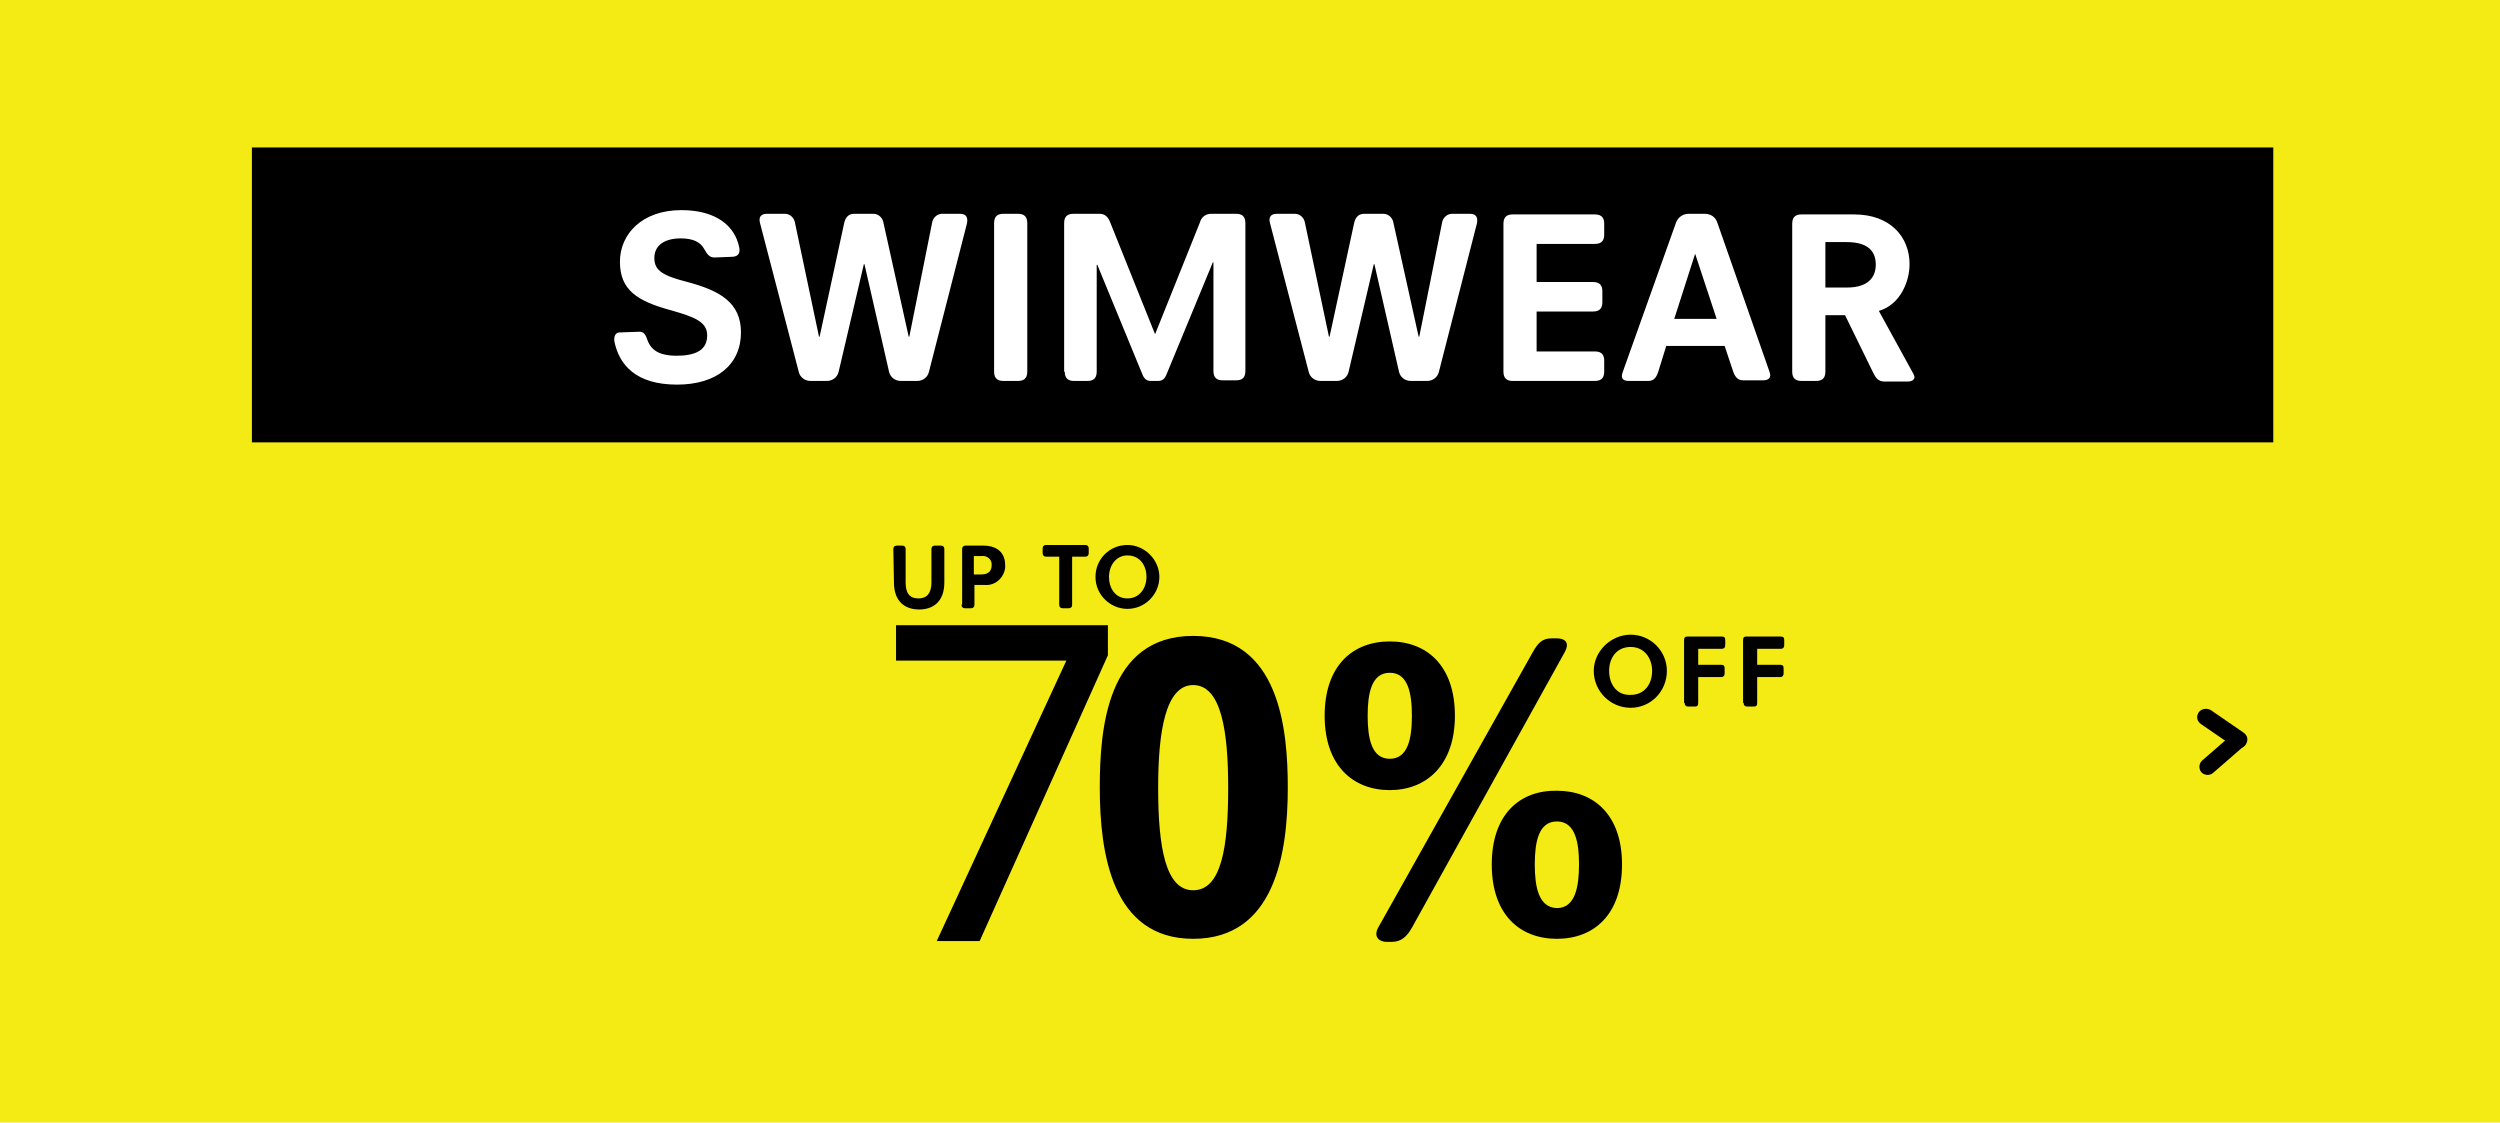
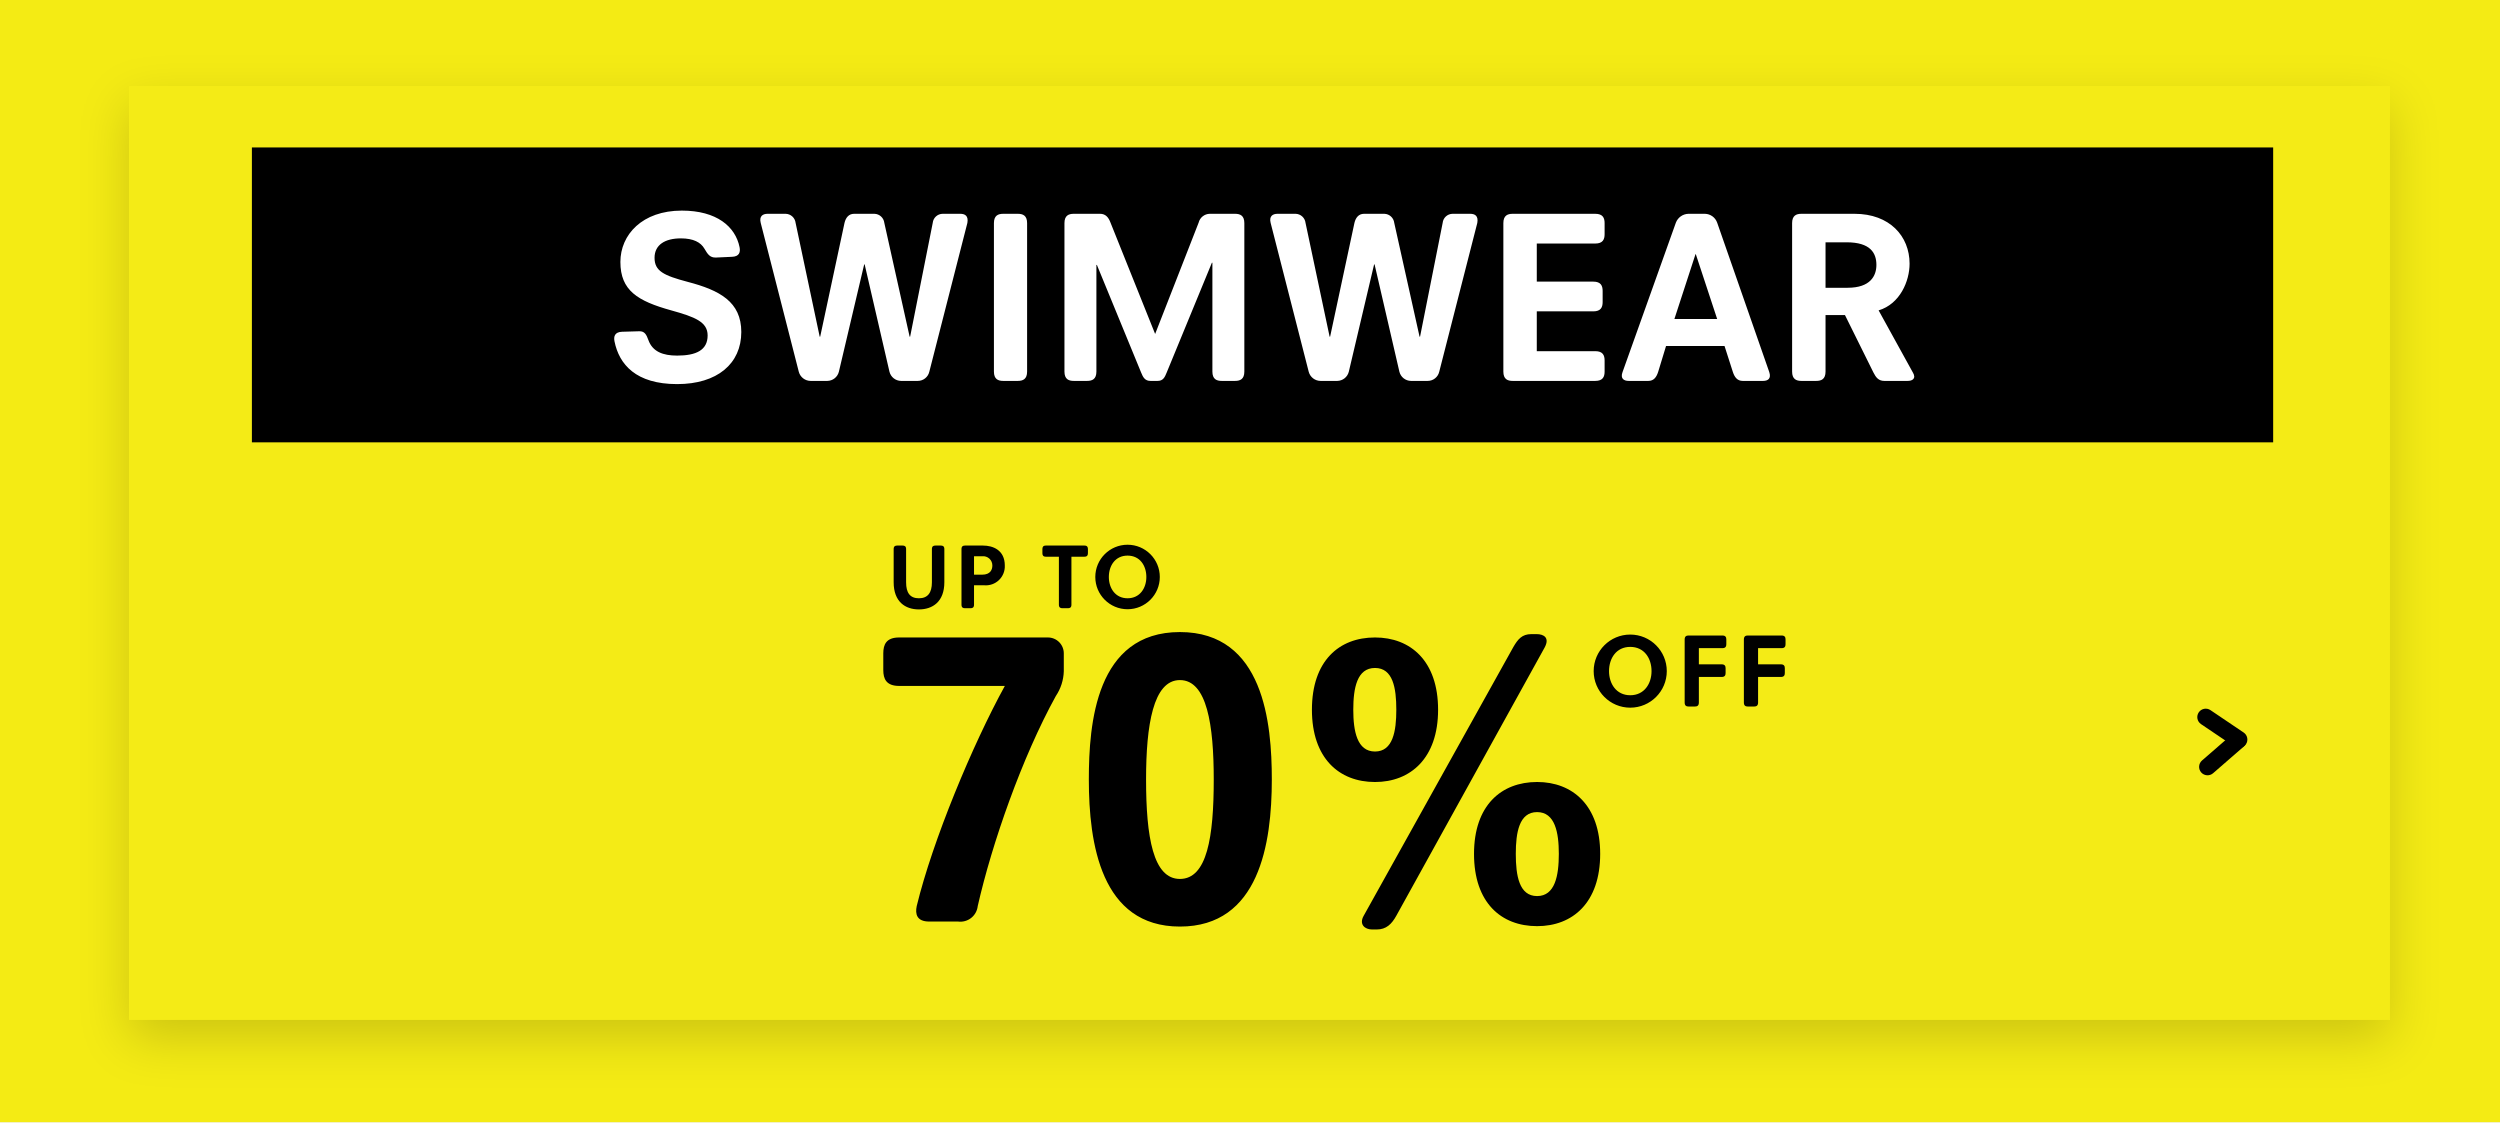
- <svg xmlns="http://www.w3.org/2000/svg" xmlns:xlink="http://www.w3.org/1999/xlink" version="1.1" id="Layer_1" x="0px" y="0px" viewBox="0 0 406.9 182.7" style="enable-background:new 0 0 406.9 182.7;" xml:space="preserve">
-   <style type="text/css">
- 	.st0{clip-path:url(#SVGID_2_);}
- 	.st1{fill:#FFFFFF;}
- 	.st2{fill:#F4EB14;}
- 	.st3{fill:none;}
- 	.st4{font-family:'NeuzeitOfficeSRPro-Bold';}
- 	.st5{font-size:72px;}
- </style>
-   <g>
-     <defs>
-       <rect id="SVGID_1_" width="406.9" height="182.7" />
-     </defs>
-     <clipPath id="SVGID_2_">
-       <use xlink:href="#SVGID_1_" style="overflow:visible;" />
+ <svg xmlns="http://www.w3.org/2000/svg" viewBox="0 0 406.922 182.659">
+   <defs>
+     <style>
+       .cls-1 {
+         clip-path: url(#clip-SWIMWEAR);
+       }
+ 
+       .cls-2 {
+         fill: #f4eb14;
+       }
+ 
+       .cls-3 {
+         fill: #fff;
+       }
+ 
+       .cls-4 {
+         filter: url(#Path_198);
+       }
+     </style>
+     <filter id="Path_198" x="9" y="5" width="392" height="176" filterUnits="userSpaceOnUse">
+       <feOffset dy="3" input="SourceAlpha" />
+       <feGaussianBlur stdDeviation="4" result="blur" />
+       <feFlood flood-opacity="0.161" />
+       <feComposite operator="in" in2="blur" />
+       <feComposite in="SourceGraphic" />
+     </filter>
+     <clipPath id="clip-SWIMWEAR">
+       <rect width="406.922" height="182.659" />
    </clipPath>
-     <g id="SWIMWEAR" class="st0">
-       <rect class="st1" width="406.9" height="182.7" />
-       <path id="Path_197" class="st2" d="M0-1h407v185H0V-1z" />
-       <g transform="matrix(1, 0, 0, 1, 0, 0)">
-         <path id="Path_198-2" class="st2" d="M21,14h368v152H21V14z" />
-       </g>
-       <path id="Path_199" d="M41,24h329v48H41V24z" />
-       <path id="Path_200" class="st1" d="M100,55.6c0.8,3.8,3.5,7,10.2,7c6.5,0,10.4-3.3,10.4-8.5c0-4.9-3.5-6.8-8.7-8.2    c-3.9-1-5.4-1.8-5.4-3.9c0-2.1,1.7-3.2,4.3-3.2c2,0,3.2,0.6,3.8,1.7c0.5,0.9,0.9,1.5,1.9,1.4l2.6-0.1c1.2,0,1.4-0.8,1.2-1.6    c-0.7-3.4-3.7-6-9.4-6c-6.4,0-10,3.9-10,8.4c0,4.6,2.8,6.4,8.3,7.9c3.9,1.1,5.9,1.9,5.9,4.1c0,2.4-1.9,3.3-5,3.3    c-2.3,0-4-0.6-4.7-2.5c-0.3-0.9-0.6-1.5-1.5-1.4l-2.8,0.1C100.1,54,99.9,54.8,100,55.6z M130,60.5c0.2,0.9,1,1.5,1.9,1.5h2.7    c0.9,0,1.7-0.6,1.9-1.5l4.1-17.5h0.1l4,17.5c0.2,0.9,1,1.5,1.9,1.5h2.7c0.9,0,1.7-0.6,1.9-1.5l6.2-24.2c0.2-1.2-0.4-1.5-1.2-1.5    h-2.9c-0.8,0-1.5,0.7-1.6,1.5l-3.7,18.5h-0.1l-4.1-18.5c-0.1-0.8-0.8-1.5-1.6-1.5H139c-0.9,0-1.4,0.6-1.6,1.5l-4,18.5h-0.1    l-3.9-18.5c-0.1-0.8-0.8-1.5-1.6-1.5h-3c-0.8,0-1.4,0.4-1.1,1.5L130,60.5z M161.8,60.5c0,1.2,0.7,1.5,1.5,1.5h2.4    c0.8,0,1.5-0.3,1.5-1.5V36.3c0-1.2-0.7-1.5-1.5-1.5h-2.4c-0.8,0-1.5,0.3-1.5,1.5V60.5z M173.3,60.5c0,1.2,0.7,1.5,1.5,1.5h2.2    c0.8,0,1.5-0.3,1.5-1.5V43.1h0.1l7.2,17.5c0.3,0.8,0.6,1.4,1.5,1.4h1.2c0.9,0,1.2-0.6,1.5-1.4l7.4-17.9h0.1v17.7    c0,1.2,0.7,1.5,1.5,1.5h2.2c0.8,0,1.5-0.3,1.5-1.5V36.3c0-1.2-0.7-1.5-1.5-1.5h-4.1c-0.9,0-1.6,0.6-1.8,1.4L188,54.4l-7.3-18.2    c-0.3-0.8-0.8-1.4-1.7-1.4h-4.3c-0.8,0-1.5,0.3-1.5,1.5V60.5z M213,60.5c0.2,0.9,1,1.5,1.9,1.5h2.7c0.9,0,1.7-0.6,1.9-1.5    l4.1-17.5h0.1l4,17.5c0.2,0.9,1,1.5,1.9,1.5h2.7c0.9,0,1.7-0.6,1.9-1.5l6.2-24.2c0.2-1.2-0.4-1.5-1.2-1.5h-2.9    c-0.8,0-1.5,0.7-1.6,1.5l-3.7,18.5h-0.1l-4.1-18.5c-0.1-0.8-0.8-1.5-1.6-1.5H222c-0.9,0-1.4,0.6-1.6,1.5l-4,18.5h-0.1l-3.9-18.5    c-0.1-0.8-0.8-1.5-1.6-1.5h-3c-0.8,0-1.4,0.4-1.1,1.5L213,60.5z M244.7,60.5c0,1.2,0.7,1.5,1.5,1.5h13.4c1.2,0,1.5-0.7,1.5-1.5    v-1.8c0-0.8-0.3-1.5-1.5-1.5h-9.5v-6.5h9.2c1.2,0,1.5-0.7,1.5-1.5v-1.8c0-0.8-0.3-1.5-1.5-1.5h-9.2v-6.2h9.5    c1.2,0,1.5-0.7,1.5-1.5v-1.8c0-0.8-0.3-1.5-1.5-1.5h-13.4c-0.8,0-1.5,0.3-1.5,1.5L244.7,60.5z M264.1,60.6c-0.4,1.1,0.2,1.4,1,1.4    h3.2c0.9,0,1.3-0.6,1.6-1.5l1.3-4.2h9.5l1.4,4.2c0.3,0.8,0.7,1.4,1.6,1.4h3.3c0.8,0,1.4-0.4,1-1.4l-8.5-24.3    c-0.3-0.9-1.1-1.4-2-1.4h-2.7c-0.9,0-1.7,0.6-2,1.4L264.1,60.6z M272.5,51.9l3.4-10.6h0l3.5,10.6H272.5z M291.7,60.5    c0,1.2,0.7,1.5,1.5,1.5h2.4c0.8,0,1.5-0.3,1.5-1.5v-9.2h3.2l4.6,9.4c0.4,0.8,0.8,1.4,1.8,1.4h3.8c0.8,0,1.1-0.4,1.1-0.7    c0-0.2-0.1-0.4-0.2-0.6l-5.6-10.2c3.5-1,5-4.8,5-7.6c0-4.5-3.2-8.1-9-8.1h-8.6c-0.8,0-1.5,0.3-1.5,1.5V60.5z M297.1,46.8v-7.4h3.4    c3.8,0,4.8,1.7,4.8,3.7c0,1.8-1,3.7-4.7,3.7H297.1z" />
-       <path id="Path_201" d="M194.2,152.8c13.3,0,15.4-13.9,15.4-24.6c0-9.4-1.3-24.7-15.4-24.7S179,118.8,179,128.2    C179,138.9,181,152.8,194.2,152.8z M194.2,144.9c-4.5,0-5.7-7-5.7-16.7c0-9.1,1.2-16.7,5.7-16.7c4.6,0,5.7,7.6,5.7,16.7    C199.9,137.9,198.8,144.9,194.2,144.9z M224.3,151c-0.8,1.5,0.2,2.3,1.4,2.3h0.8c1.6,0,2.5-0.9,3.3-2.3l24.9-44.9    c0.9-1.7-0.2-2.2-1.3-2.2h-0.9c-1.5,0-2.2,0.8-3,2.2L224.3,151z M226.2,128.6c5.9,0,10.6-4,10.6-12.1c0-8.2-4.6-12.1-10.6-12.1    c-6,0-10.6,3.9-10.6,12.1C215.6,124.6,220.2,128.6,226.2,128.6z M226.2,123.5c-3,0-3.6-3.4-3.6-7c0-3.6,0.6-7,3.6-7s3.6,3.4,3.6,7    C229.8,120.1,229.2,123.5,226.2,123.5z M242.8,140.7c0,8.2,4.6,12.1,10.6,12.1c6,0,10.6-3.9,10.6-12.1c0-8.1-4.6-12-10.6-12    C247.4,128.6,242.8,132.5,242.8,140.7z M249.8,140.7c0-3.6,0.6-7,3.6-7s3.6,3.4,3.6,7c0,3.6-0.6,7.1-3.6,7.1    C250.4,147.7,249.8,144.3,249.8,140.7z" />
-       <path id="Path_202" d="M259.4,109.2c0,3.3,2.7,6,6,6s5.9-2.7,5.9-6s-2.7-5.9-5.9-5.9S259.4,106,259.4,109.2z M261.9,109.2    c0-2.1,1.2-3.9,3.5-3.9c2.3,0,3.5,1.9,3.5,3.9c0,2.1-1.2,3.9-3.5,3.9C263.1,113.2,261.9,111.3,261.9,109.2z M274.2,114.4    c0,0.5,0.3,0.6,0.6,0.6h1c0.4,0,0.6-0.1,0.6-0.6v-4.2h3.7c0.5,0,0.6-0.3,0.6-0.6v-0.8c0-0.4-0.1-0.6-0.6-0.6h-3.7v-2.6h3.8    c0.5,0,0.6-0.3,0.6-0.6v-0.8c0-0.4-0.1-0.6-0.6-0.6h-5.5c-0.4,0-0.6,0.1-0.6,0.6V114.4z M283.8,114.4c0,0.5,0.3,0.6,0.6,0.6h1    c0.4,0,0.6-0.1,0.6-0.6v-4.2h3.7c0.5,0,0.6-0.3,0.6-0.6v-0.8c0-0.4-0.1-0.6-0.6-0.6h-3.7v-2.6h3.8c0.5,0,0.6-0.3,0.6-0.6v-0.8    c0-0.4-0.1-0.6-0.6-0.6h-5.5c-0.4,0-0.6,0.1-0.6,0.6V114.4z" />
-       <path id="Path_203" d="M145.5,94.8c0,3.2,1.9,4.4,4.1,4.4s4.1-1.2,4.1-4.4v-5.4c0-0.5-0.3-0.6-0.6-0.6h-0.9    c-0.3,0-0.6,0.1-0.6,0.6v5.4c0,1.7-0.7,2.6-2.1,2.6c-1.5,0-2.1-0.9-2.1-2.6v-5.4c0-0.5-0.3-0.6-0.6-0.6H146    c-0.3,0-0.6,0.1-0.6,0.6L145.5,94.8z M156.5,98.4c0,0.5,0.3,0.6,0.6,0.6h0.9c0.3,0,0.6-0.1,0.6-0.6v-3.2h1.6    c1.7,0.2,3.2-1.1,3.4-2.8c0-0.1,0-0.3,0-0.4c0-2.5-1.9-3.2-3.5-3.2h-2.9c-0.3,0-0.6,0.1-0.6,0.6V98.4z M158.5,93.5v-3h1.3    c0.8-0.1,1.6,0.5,1.6,1.3c0,0.1,0,0.1,0,0.2c0,0.7-0.3,1.5-1.7,1.5H158.5z M172.4,98.4c0,0.5,0.3,0.6,0.6,0.6h0.9    c0.3,0,0.6-0.1,0.6-0.6v-7.8h2.1c0.5,0,0.6-0.3,0.6-0.6v-0.7c0-0.3-0.1-0.6-0.6-0.6h-6.3c-0.5,0-0.6,0.3-0.6,0.6V90    c0,0.3,0.1,0.6,0.6,0.6h2.1L172.4,98.4z M178.3,93.9c0,2.9,2.4,5.2,5.2,5.2c2.9,0,5.2-2.4,5.2-5.2s-2.4-5.2-5.2-5.2    C180.6,88.7,178.3,91,178.3,93.9z M180.5,93.9c0-1.8,1.1-3.5,3-3.5c2,0,3.1,1.6,3.1,3.5c0,1.8-1.1,3.5-3.1,3.5    C181.5,97.4,180.5,95.7,180.5,93.9z" />
-       <g id="Group_4" transform="matrix(0.998, 0.07, -0.07, 0.998, 37.818, -2.406)">
-         <path id="Rectangle_51" d="M329.3,95.1l5.6,3.3c0.7,0.4,0.9,1.2,0.5,1.9l0,0c-0.4,0.7-1.2,0.9-1.9,0.5l-5.6-3.3     c-0.7-0.4-0.9-1.2-0.5-1.9l0,0C327.8,95,328.6,94.8,329.3,95.1z" />
-         <path id="Rectangle_52" d="M328.5,103.4l4.6-4.6c0.5-0.5,1.4-0.5,1.9,0l0,0c0.5,0.5,0.5,1.4,0,1.9l-4.6,4.6     c-0.5,0.5-1.4,0.5-1.9,0l0,0C328,104.8,328,103.9,328.5,103.4z" />
-       </g>
+   </defs>
+   <g id="SWIMWEAR" class="cls-1">
+     <rect class="cls-3" width="406.922" height="182.659" />
+     <path id="Path_197" data-name="Path 197" class="cls-2" d="M0,0H407V185H0Z" transform="translate(0 -1)" />
+     <g class="cls-4" transform="matrix(1, 0, 0, 1, 0, 0)">
+       <path id="Path_198-2" data-name="Path 198" class="cls-2" d="M0,0H368V152H0Z" transform="translate(21 14)" />
    </g>
+     <path id="Path_199" data-name="Path 199" d="M0,0H329V48H0Z" transform="translate(41 24)" />
+     <path id="Path_200" data-name="Path 200" class="cls-3" d="M59.02,23.56c.76,3.76,3.48,6.96,10.2,6.96,6.52,0,10.44-3.32,10.44-8.48,0-4.92-3.52-6.8-8.72-8.16-3.92-1.04-5.4-1.76-5.4-3.92,0-2.12,1.72-3.16,4.28-3.16,2.04,0,3.24.64,3.84,1.68.52.88.88,1.48,1.88,1.44l2.6-.12c1.2-.04,1.4-.76,1.24-1.56-.68-3.36-3.72-5.96-9.4-5.96-6.44,0-10,3.92-10,8.36,0,4.64,2.8,6.36,8.28,7.88,3.88,1.08,5.92,1.88,5.92,4.08,0,2.4-1.88,3.28-4.96,3.28-2.32,0-4-.64-4.68-2.52-.32-.88-.6-1.48-1.52-1.44L60.26,22C59.06,22.04,58.86,22.76,59.02,23.56Zm30,4.96A2,2,0,0,0,90.94,30h2.72a1.968,1.968,0,0,0,1.88-1.48l4.12-17.48h.08l4.04,17.48A1.968,1.968,0,0,0,105.66,30h2.72a1.924,1.924,0,0,0,1.88-1.48l6.2-24.24c.2-1.16-.4-1.48-1.16-1.48h-2.88a1.639,1.639,0,0,0-1.6,1.48L107.14,22.8h-.08L102.94,4.28a1.67,1.67,0,0,0-1.6-1.48H98.02c-.88,0-1.36.64-1.56,1.48L92.5,22.8h-.08L88.5,4.28A1.67,1.67,0,0,0,86.9,2.8H83.94c-.76,0-1.4.36-1.12,1.48Zm31.76-.04c0,1.24.68,1.52,1.52,1.52h2.36c.84,0,1.52-.28,1.52-1.52V4.32c0-1.24-.68-1.52-1.52-1.52H122.3c-.84,0-1.52.28-1.52,1.52Zm11.48,0c0,1.24.68,1.52,1.52,1.52h2.16c.84,0,1.52-.28,1.52-1.52V11.12h.08l7.2,17.52c.32.8.64,1.36,1.52,1.36h1.16c.88,0,1.16-.56,1.48-1.36l7.36-17.88h.08V28.48c0,1.24.68,1.52,1.52,1.52h2.16c.84,0,1.52-.28,1.52-1.52V4.32c0-1.24-.68-1.52-1.52-1.52H155.9a1.9,1.9,0,0,0-1.8,1.44l-7.08,18.12L139.74,4.2c-.32-.84-.8-1.4-1.68-1.4h-4.28c-.84,0-1.52.28-1.52,1.52Zm39.76.04A2,2,0,0,0,173.94,30h2.72a1.968,1.968,0,0,0,1.88-1.48l4.12-17.48h.08l4.04,17.48A1.968,1.968,0,0,0,188.66,30h2.72a1.924,1.924,0,0,0,1.88-1.48l6.2-24.24c.2-1.16-.4-1.48-1.16-1.48h-2.88a1.639,1.639,0,0,0-1.6,1.48L190.14,22.8h-.08L185.94,4.28a1.67,1.67,0,0,0-1.6-1.48h-3.32c-.88,0-1.36.64-1.56,1.48L175.5,22.8h-.08L171.5,4.28a1.67,1.67,0,0,0-1.6-1.48h-2.96c-.76,0-1.4.36-1.12,1.48Zm31.68-.04c0,1.24.68,1.52,1.52,1.52h13.44c1.24,0,1.52-.68,1.52-1.52v-1.8c0-.84-.28-1.52-1.52-1.52h-9.52V18.68h9.2c1.24,0,1.52-.68,1.52-1.52v-1.8c0-.84-.28-1.52-1.52-1.52h-9.2V7.64h9.52c1.24,0,1.52-.68,1.52-1.52V4.32c0-.84-.28-1.52-1.52-1.52H205.22c-.84,0-1.52.28-1.52,1.52Zm19.4.08c-.4,1.08.24,1.44,1,1.44h3.2c.88,0,1.32-.6,1.6-1.48l1.28-4.2h9.52l1.36,4.24c.28.84.72,1.44,1.6,1.44h3.32c.76,0,1.36-.36,1-1.44L238.5,4.24a2.155,2.155,0,0,0-2-1.44h-2.68a2.249,2.249,0,0,0-2.04,1.44Zm8.44-8.64,3.44-10.56h.04l3.48,10.56Zm19.16,8.56c0,1.24.68,1.52,1.52,1.52h2.4c.84,0,1.52-.28,1.52-1.52v-9.2h3.16l4.64,9.36c.4.8.84,1.36,1.76,1.36h3.8c.8,0,1.08-.36,1.08-.72a1.326,1.326,0,0,0-.2-.6l-5.6-10.16c3.48-1.04,5.04-4.76,5.04-7.6,0-4.48-3.24-8.12-8.96-8.12h-8.64c-.84,0-1.52.28-1.52,1.52Zm5.44-13.64V7.44h3.44c3.84,0,4.84,1.72,4.84,3.68,0,1.76-.96,3.72-4.68,3.72Z" transform="translate(41 32)" />
+     <path id="Path_202" data-name="Path 202" d="M34.4,7.237a5.95,5.95,0,1,0,11.9,0,5.95,5.95,0,1,0-11.9,0Zm2.5,0c0-2.091,1.19-3.944,3.451-3.944,2.278,0,3.468,1.853,3.468,3.944,0,2.057-1.19,3.927-3.468,3.927C38.091,11.164,36.9,9.294,36.9,7.237ZM49.21,12.354c0,.527.289.646.646.646h1.02c.357,0,.646-.119.646-.646V8.189h3.706c.527,0,.646-.289.646-.646V6.778c0-.357-.119-.646-.646-.646H51.521V3.5h3.825c.527,0,.646-.289.646-.646V2.086c0-.357-.119-.646-.646-.646H49.856c-.357,0-.646.119-.646.646Zm9.639,0c0,.527.289.646.646.646h1.02c.357,0,.646-.119.646-.646V8.189h3.706c.527,0,.646-.289.646-.646V6.778c0-.357-.119-.646-.646-.646H61.16V3.5h3.825c.527,0,.646-.289.646-.646V2.086c0-.357-.119-.646-.646-.646H59.495c-.357,0-.646.119-.646.646Z" transform="translate(225 102)" />
+     <path id="Path_203" data-name="Path 203" d="M28.46,6.77c0,3.18,1.89,4.425,4.11,4.425S36.71,9.95,36.71,6.77V1.37c0-.465-.255-.57-.57-.57h-.885c-.315,0-.57.105-.57.57V6.785c0,1.695-.675,2.595-2.115,2.595-1.455,0-2.085-.9-2.085-2.595V1.37c0-.465-.255-.57-.57-.57H29.03c-.315,0-.57.105-.57.57ZM39.5,10.43c0,.465.255.57.57.57h.9c.315,0,.57-.1.57-.57V7.265h1.635A3.094,3.094,0,0,0,46.55,4.04C46.55,1.535,44.615.8,43.01.8H40.07c-.315,0-.57.105-.57.57Zm2.04-4.89v-3h1.335a1.5,1.5,0,0,1,1.65,1.5c0,.66-.3,1.5-1.665,1.5Zm13.815,4.89c0,.465.255.57.57.57h.9c.315,0,.57-.1.57-.57V2.615H59.51c.465,0,.57-.255.57-.57V1.37c0-.315-.105-.57-.57-.57H53.24c-.465,0-.57.255-.57.57v.675c0,.315.105.57.57.57h2.115ZM61.28,5.915a5.25,5.25,0,1,0,10.5,0,5.25,5.25,0,1,0-10.5,0Zm2.205,0c0-1.845,1.05-3.48,3.045-3.48,2.01,0,3.06,1.635,3.06,3.48,0,1.815-1.05,3.465-3.06,3.465C64.535,9.38,63.485,7.73,63.485,5.915Z" transform="translate(117 88)" />
+     <g id="Group_4" data-name="Group 4" transform="matrix(0.998, 0.07, -0.07, 0.998, 37.818, -2.406)">
+       <rect id="Rectangle_51" data-name="Rectangle 51" width="9.265" height="2.745" rx="1.373" transform="translate(328.103 94.445) rotate(30)" />
+       <rect id="Rectangle_52" data-name="Rectangle 52" width="9.265" height="2.745" rx="1.373" transform="translate(327.526 104.373) rotate(-45)" />
+     </g>
+     <path id="Path_430" data-name="Path 430" d="M41.212,48.484c-.272,1.292,0,2.516,2.04,2.516h4.692a2.848,2.848,0,0,0,3.2-2.516c2.312-10.2,7.208-24.208,12.716-34.2a7.594,7.594,0,0,0,1.292-4.012V7.344A2.583,2.583,0,0,0,62.564,4.76H38.356c-2.108,0-2.584,1.156-2.584,2.584v2.72c0,1.428.476,2.584,2.584,2.584h17.2C50.324,22.168,43.8,37.808,41.212,48.484Zm42.84,3.332c12.92,0,14.96-13.532,14.96-23.936,0-9.112-1.292-24-14.96-24s-14.824,14.892-14.824,24C69.228,38.284,71.2,51.816,84.052,51.816Zm0-7.752c-4.352,0-5.508-6.8-5.508-16.184,0-8.84,1.156-16.184,5.508-16.184,4.42,0,5.508,7.344,5.508,16.184C89.56,37.264,88.472,44.064,84.052,44.064Zm29.92,5.984c-.816,1.428.2,2.244,1.36,2.244h.748c1.564,0,2.448-.884,3.2-2.244l24.14-43.656c.884-1.632-.2-2.176-1.292-2.176h-.884c-1.5,0-2.176.816-2.924,2.108Zm1.836-21.76c5.78,0,10.268-3.876,10.268-11.764,0-7.956-4.488-11.764-10.268-11.764-5.848,0-10.268,3.808-10.268,11.764C105.54,24.412,109.96,28.288,115.808,28.288Zm0-4.964c-2.924,0-3.536-3.332-3.536-6.8,0-3.536.612-6.8,3.536-6.8s3.468,3.264,3.468,6.8C119.276,19.992,118.732,23.324,115.808,23.324Zm16.116,16.66c0,7.956,4.42,11.764,10.268,11.764,5.78,0,10.268-3.808,10.268-11.764,0-7.888-4.488-11.7-10.268-11.7C136.344,28.288,131.924,32.1,131.924,39.984Zm6.8,0c0-3.468.544-6.8,3.468-6.8s3.536,3.332,3.536,6.8c0,3.536-.612,6.868-3.536,6.868S138.724,43.52,138.724,39.984Z" transform="translate(108 99)" />
  </g>
-   <rect x="142.7" y="102.3" class="st3" width="88.7" height="60" />
-   <text transform="matrix(1 0 0 1 142.6667 153.165)" class="st4 st5">7</text>
</svg>
